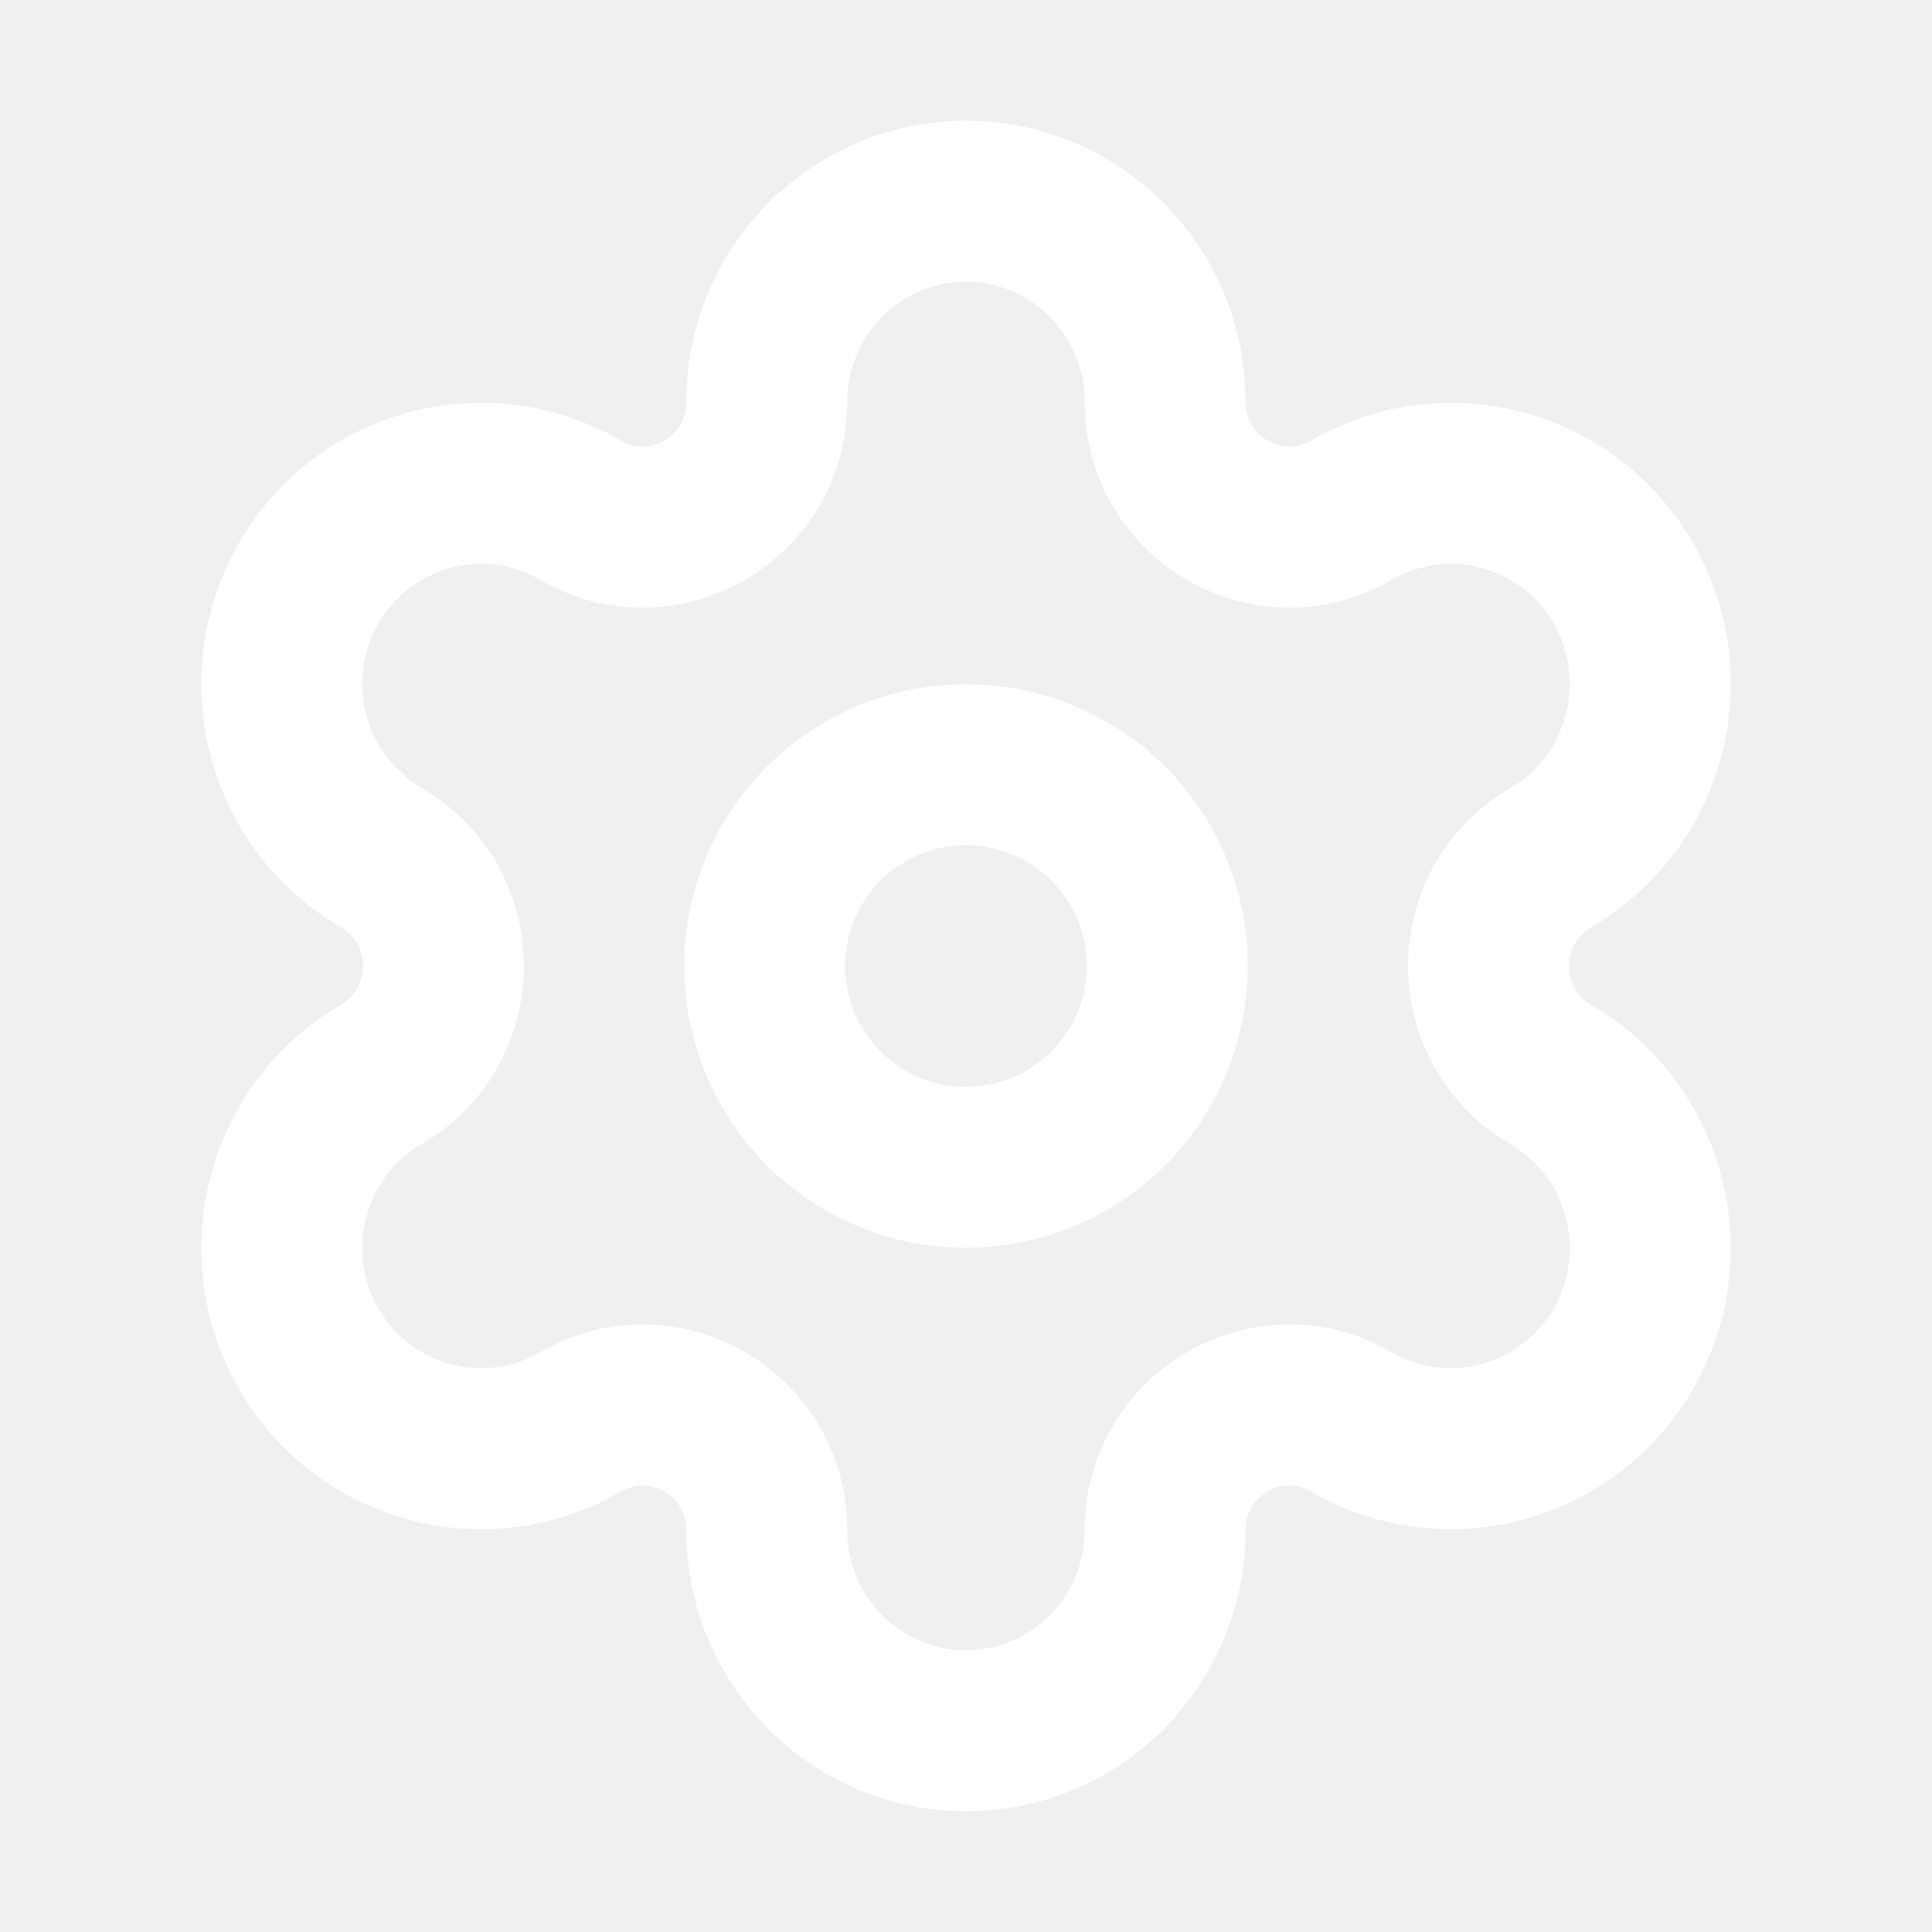
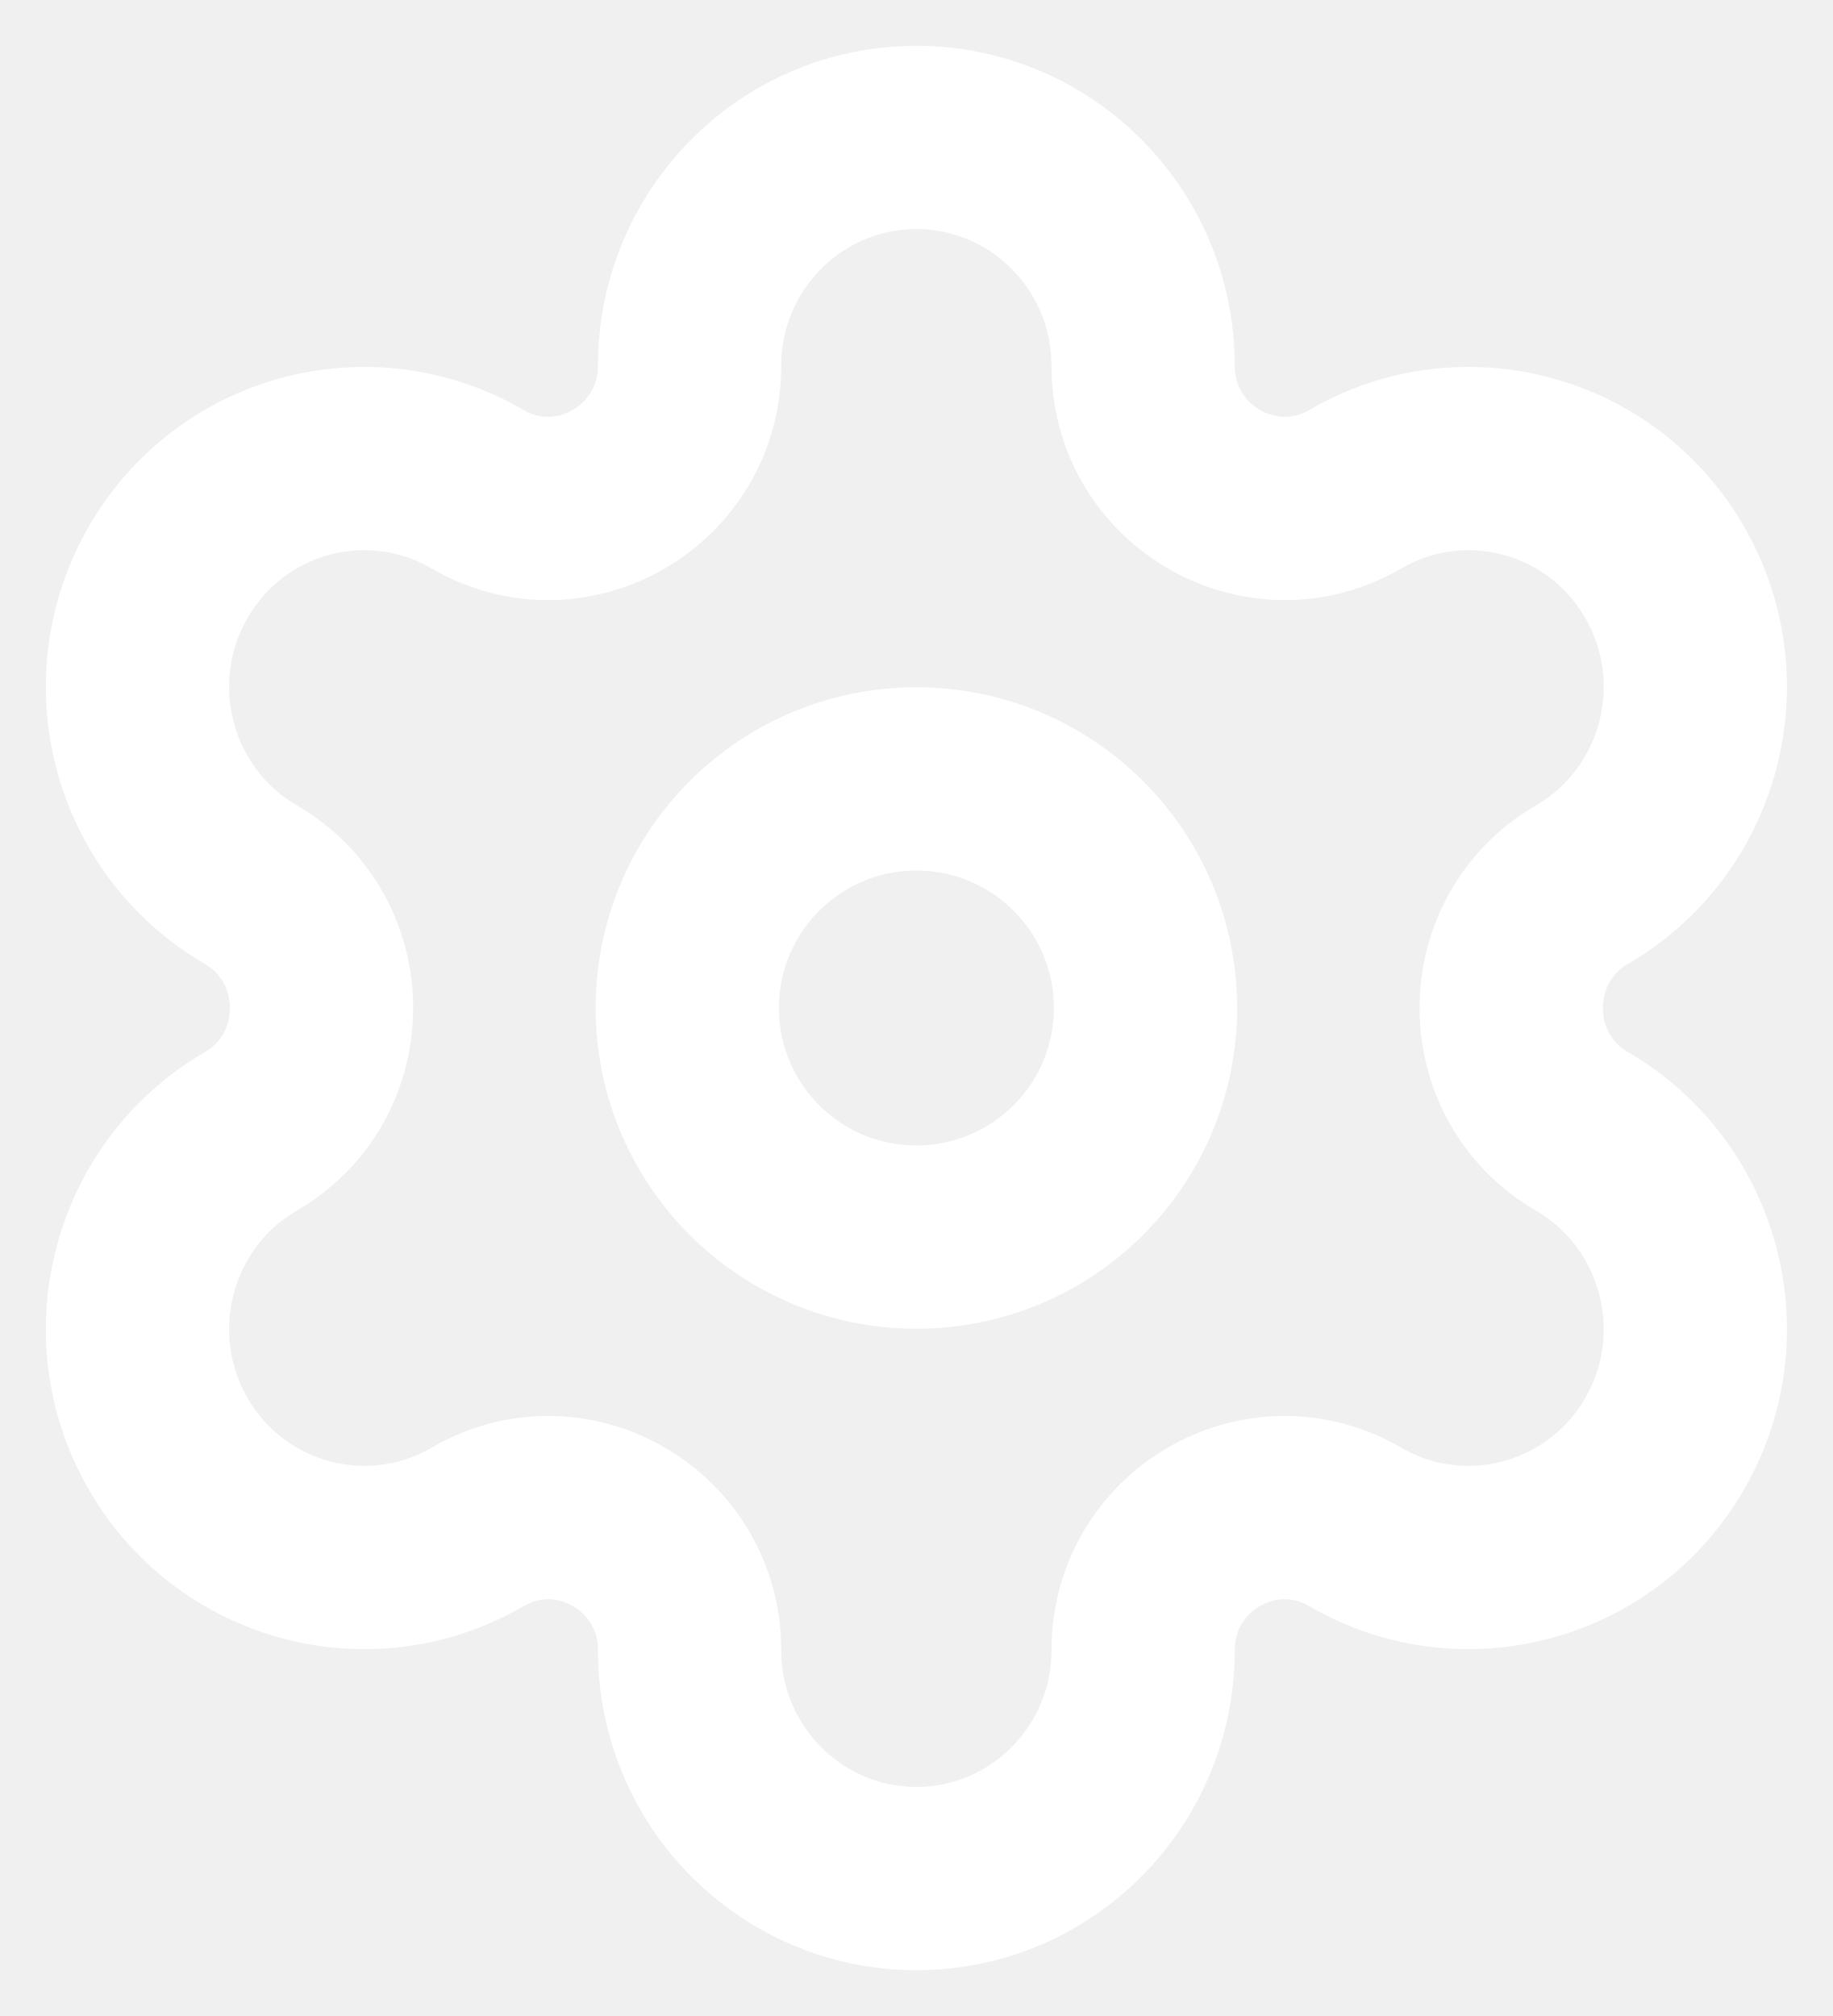
- <svg xmlns="http://www.w3.org/2000/svg" width="24" height="24" viewBox="0 0 24 24" fill="none">
-   <g id="Iconly/Curved/Setting">
-     <g id="Setting">
-       <path id="Stroke 1" fill-rule="evenodd" clip-rule="evenodd" d="M12 9.5C13.381 9.5 14.5 10.619 14.5 12C14.5 13.381 13.381 14.5 12 14.5C10.619 14.5 9.5 13.381 9.5 12C9.5 10.619 10.619 9.5 12 9.5Z" stroke="white" stroke-width="2" stroke-linecap="round" stroke-linejoin="round" />
-       <path id="Stroke 3" fill-rule="evenodd" clip-rule="evenodd" d="M20.168 7.25V7.25C19.485 6.058 17.971 5.65 16.788 6.339C15.76 6.936 14.474 6.188 14.474 4.992C14.474 3.616 13.366 2.5 12 2.5V2.5C10.634 2.5 9.525 3.616 9.525 4.992C9.525 6.188 8.24 6.936 7.212 6.339C6.028 5.65 4.515 6.058 3.832 7.25C3.149 8.443 3.554 9.967 4.738 10.654C5.765 11.253 5.765 12.747 4.738 13.346C3.554 14.034 3.149 15.559 3.832 16.75C4.515 17.942 6.028 18.35 7.211 17.663H7.212C8.24 17.064 9.525 17.812 9.525 19.008V19.008C9.525 20.384 10.634 21.5 12 21.5V21.5C13.366 21.5 14.474 20.384 14.474 19.008V19.008C14.474 17.812 15.76 17.064 16.788 17.663C17.971 18.35 19.485 17.942 20.168 16.75C20.852 15.559 20.445 14.034 19.263 13.346H19.262C18.234 12.747 18.234 11.253 19.263 10.654C20.445 9.967 20.852 8.443 20.168 7.25Z" stroke="white" stroke-width="2" stroke-linecap="round" stroke-linejoin="round" />
-     </g>
-   </g>
+ <svg xmlns="http://www.w3.org/2000/svg" width="20" height="22" viewBox="0 0 20 22" fill="none">
+   <path fill-rule="evenodd" clip-rule="evenodd" d="M10 8.5C11.381 8.5 12.5 9.619 12.5 11C12.5 12.381 11.381 13.5 10 13.5C8.619 13.5 7.5 12.381 7.5 11C7.5 9.619 8.619 8.5 10 8.5Z" stroke="white" stroke-width="2" stroke-linecap="round" stroke-linejoin="round" />
+   <path fill-rule="evenodd" clip-rule="evenodd" d="M18.168 6.25V6.25C17.485 5.058 15.971 4.65 14.789 5.339C13.76 5.936 12.474 5.188 12.474 3.992C12.474 2.616 11.366 1.5 10 1.5V1.5C8.634 1.5 7.525 2.616 7.525 3.992C7.525 5.188 6.24 5.936 5.212 5.339C4.028 4.65 2.515 5.058 1.832 6.25C1.149 7.442 1.554 8.967 2.738 9.654C3.765 10.253 3.765 11.747 2.738 12.346C1.554 13.034 1.149 14.559 1.832 15.75C2.515 16.942 4.028 17.35 5.211 16.663H5.212C6.24 16.064 7.525 16.812 7.525 18.008V18.008C7.525 19.384 8.634 20.5 10 20.5V20.5C11.366 20.5 12.474 19.384 12.474 18.008V18.008C12.474 16.812 13.76 16.064 14.789 16.663C15.971 17.35 17.485 16.942 18.168 15.75C18.852 14.559 18.445 13.034 17.263 12.346H17.262C16.234 11.747 16.234 10.253 17.263 9.654C18.445 8.967 18.852 7.442 18.168 6.25Z" stroke="white" stroke-width="2" stroke-linecap="round" stroke-linejoin="round" />
</svg>
